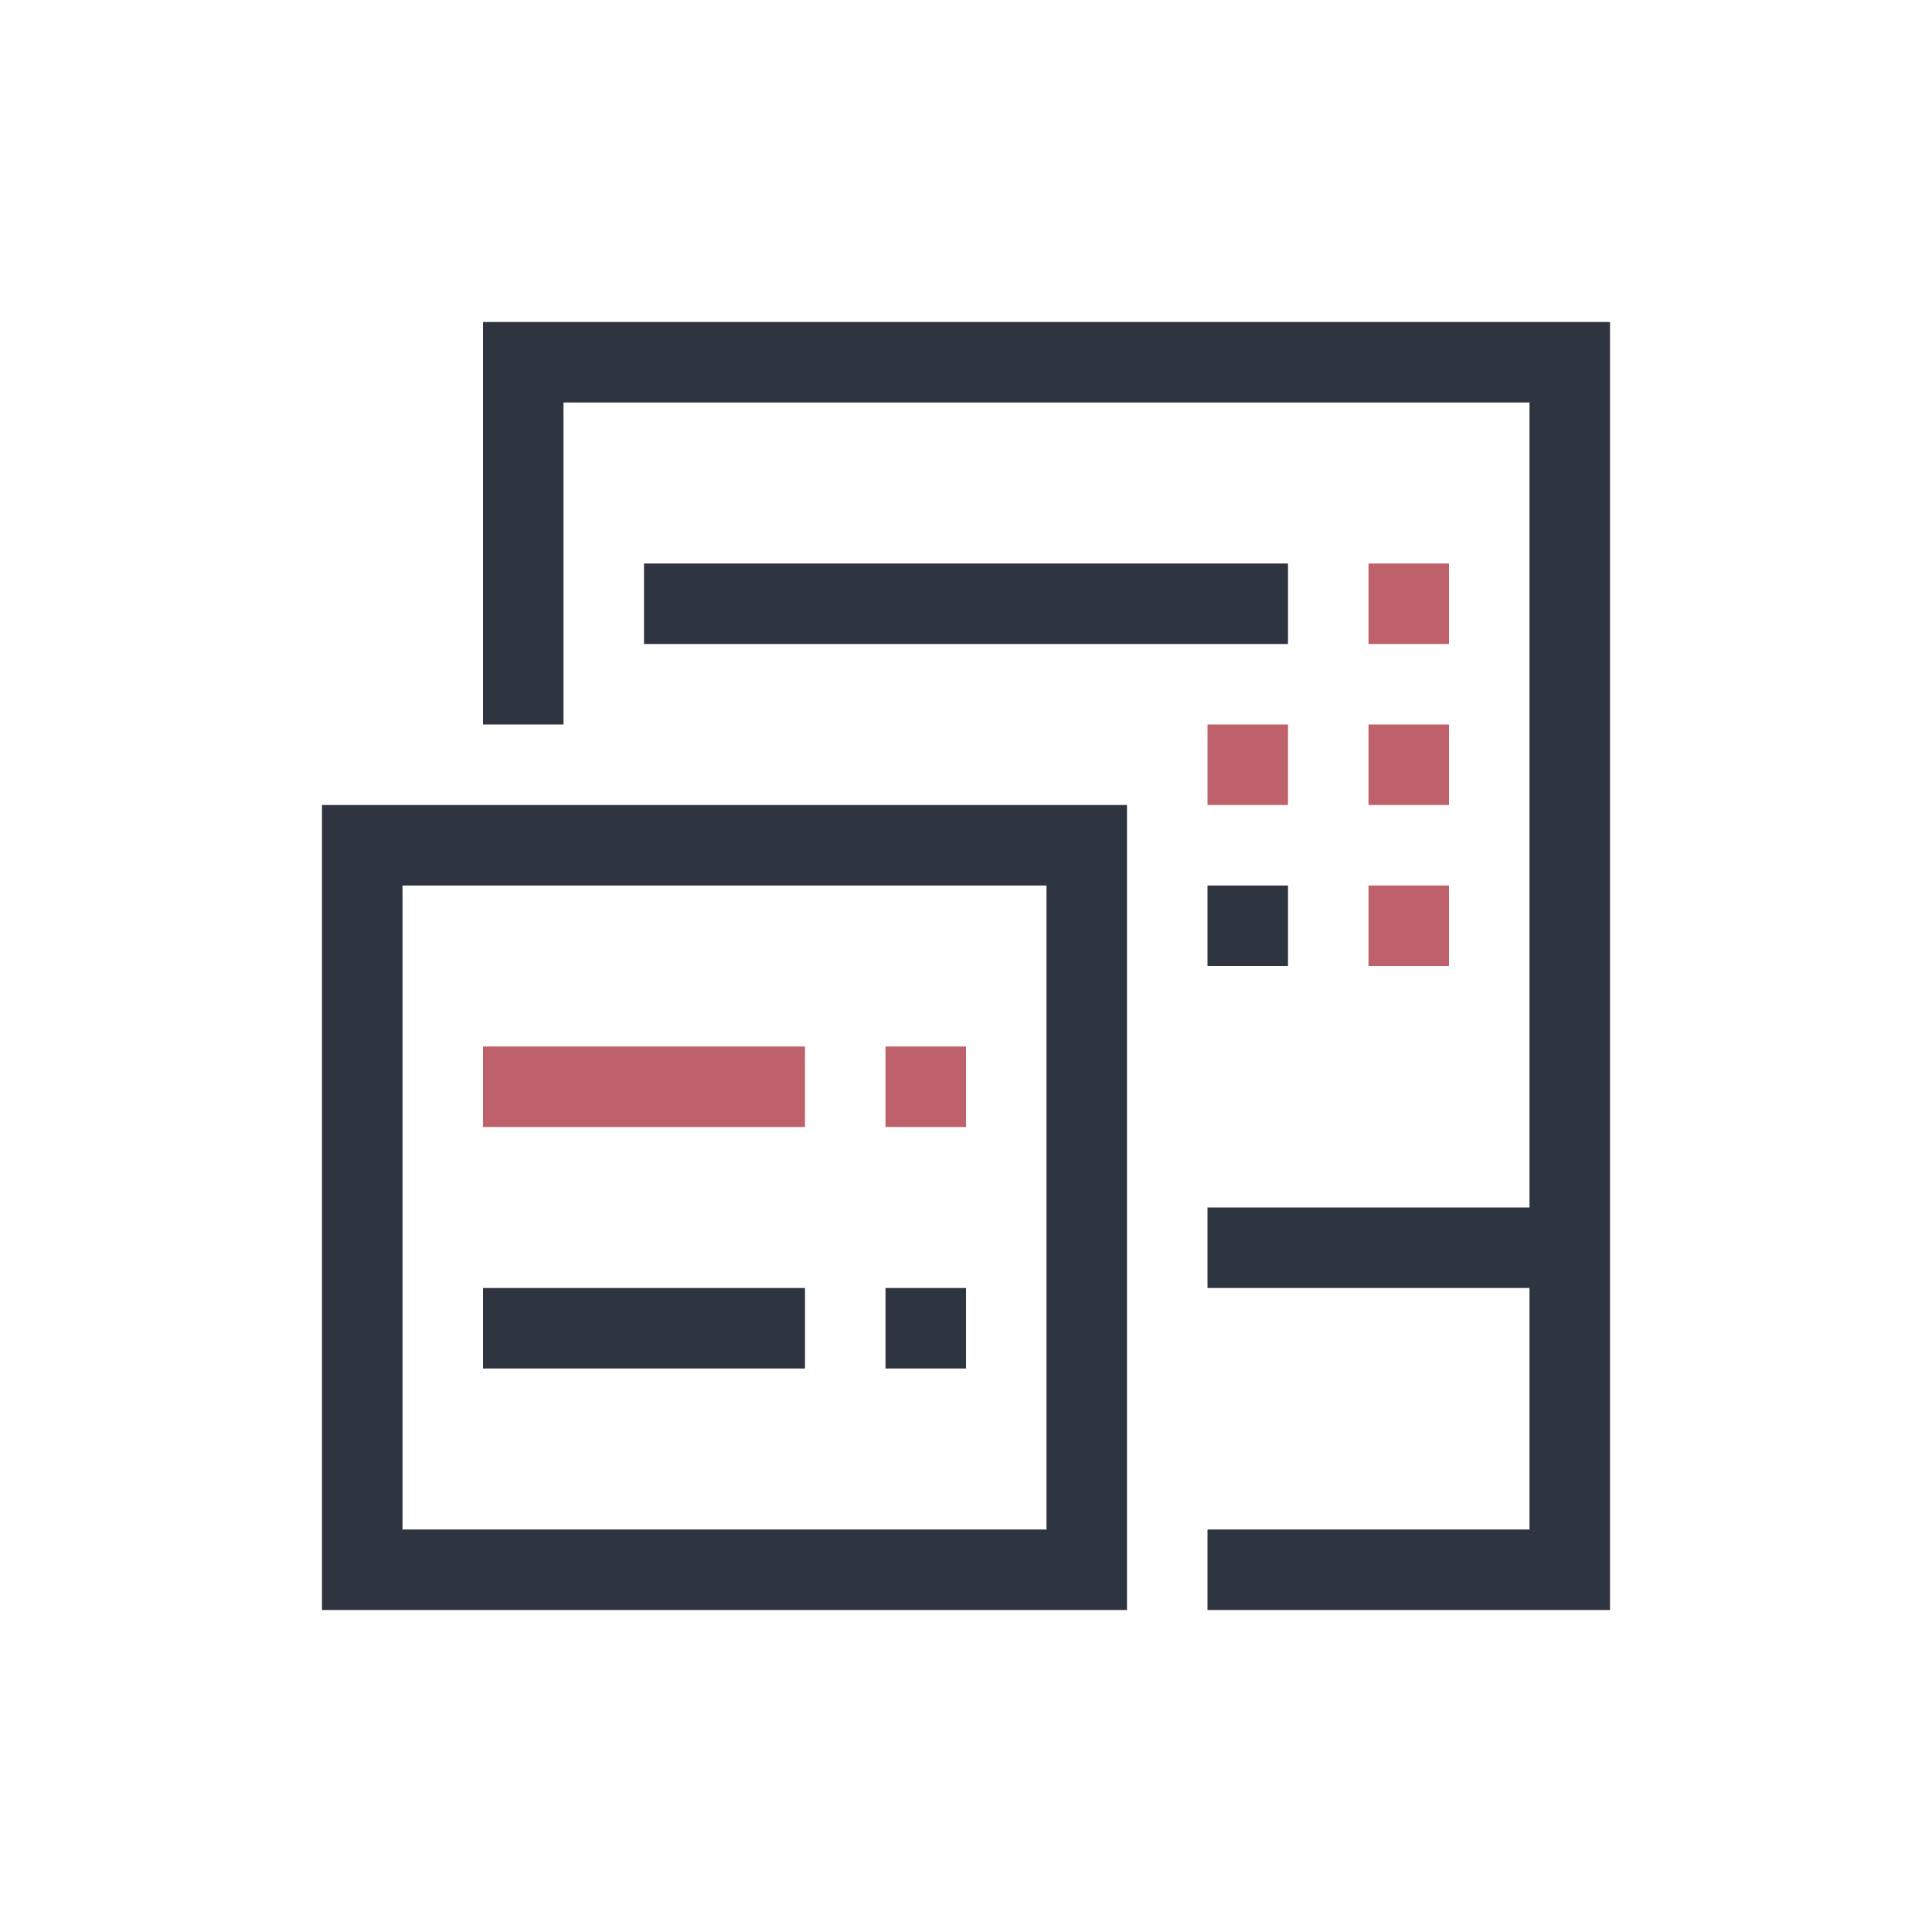
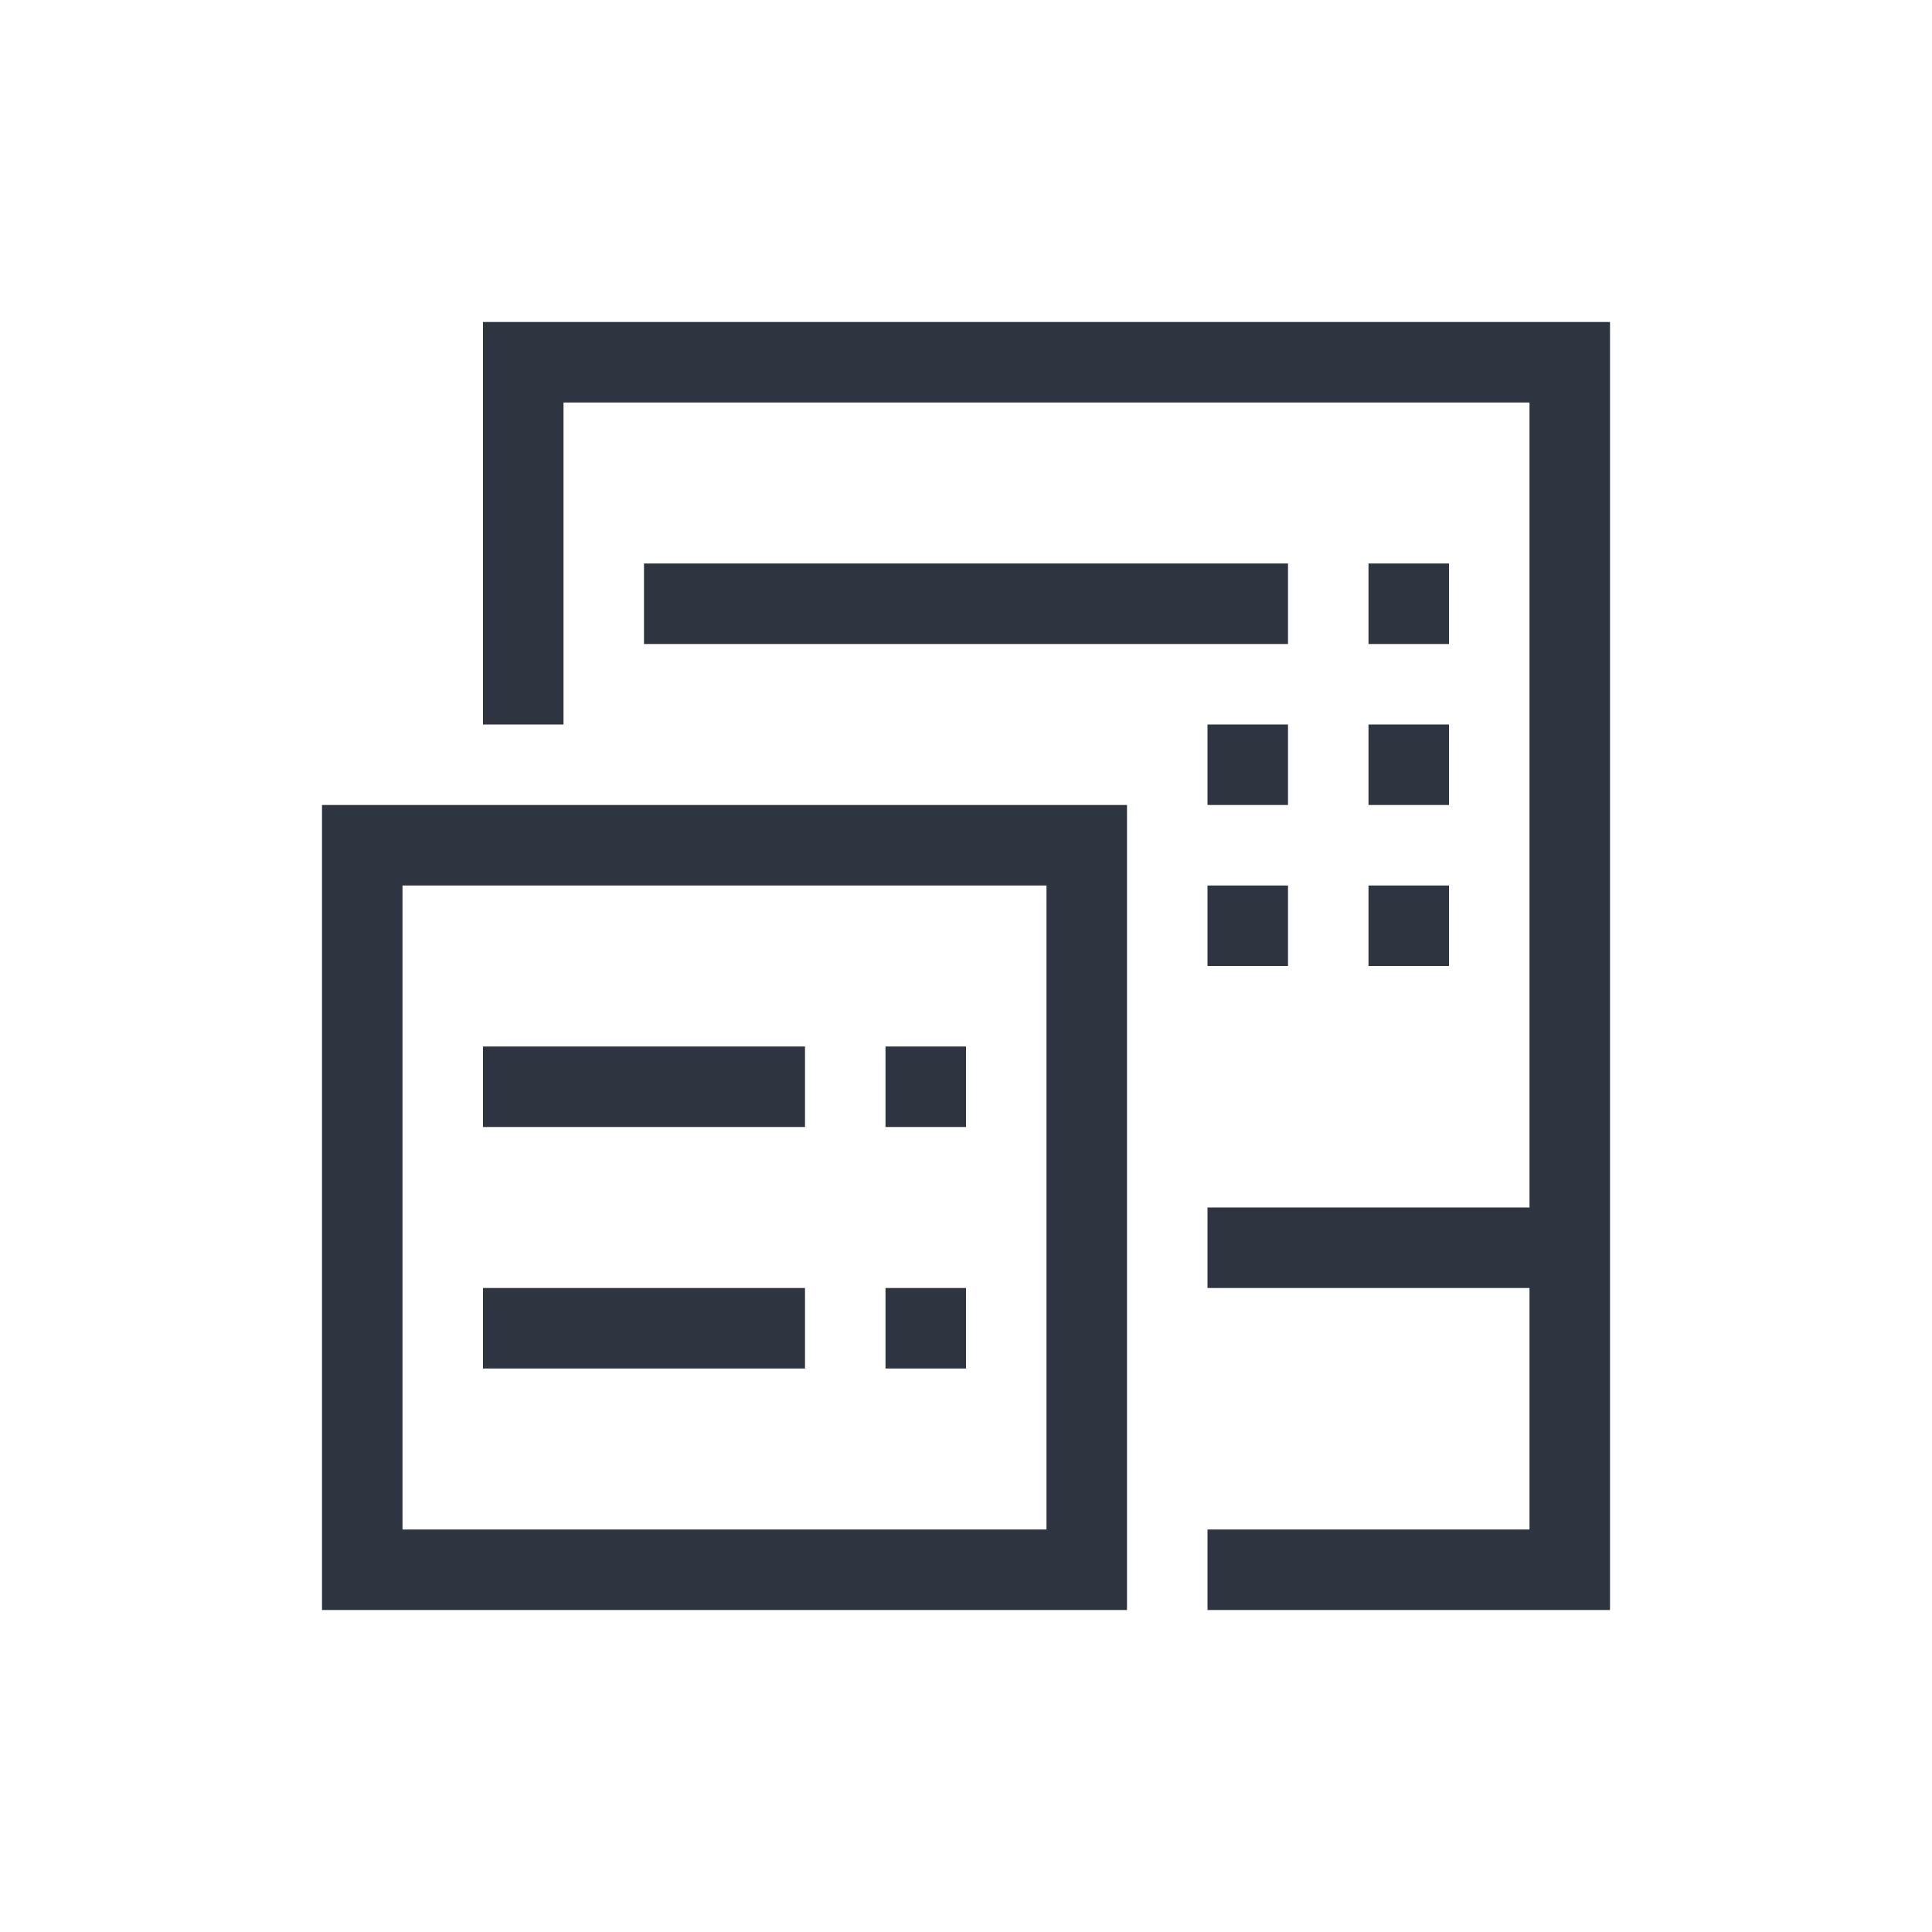
- <svg xmlns="http://www.w3.org/2000/svg" width="24" height="24" viewBox="0 0 24 24">
+ <svg xmlns="http://www.w3.org/2000/svg" width="24" height="24" version="1.1" viewBox="0 0 24 24">
  <defs>
    <style type="text/css">.ColorScheme-Text {
        color:#2e3440;
      }
      .ColorScheme-NegativeText {
        color:#bf616a;
      }</style>
  </defs>
-   <g transform="translate(1,1)" fill="currentColor">
+   <g transform="translate(1,1)" fill="#2e3440">
    <path class="ColorScheme-Text" d="m5 3v5h1v-4h12v10h-4v1h4v3h-4v1h5v-16zm2 3v1h8v-1zm-4 3v10h10v-10zm1 1h8v8h-8zm10 0v1h1v-1zm-9 5v1h4v-1zm5 0v1h1v-1z" />
    <path class="ColorScheme-NegativeText" d="m16 6v1h1v-1zm-2 2v1h1v-1zm2 0v1h1v-1zm0 2v1h1v-1zm-11 2v1h4v-1zm5 0v1h1v-1z" />
  </g>
</svg>
